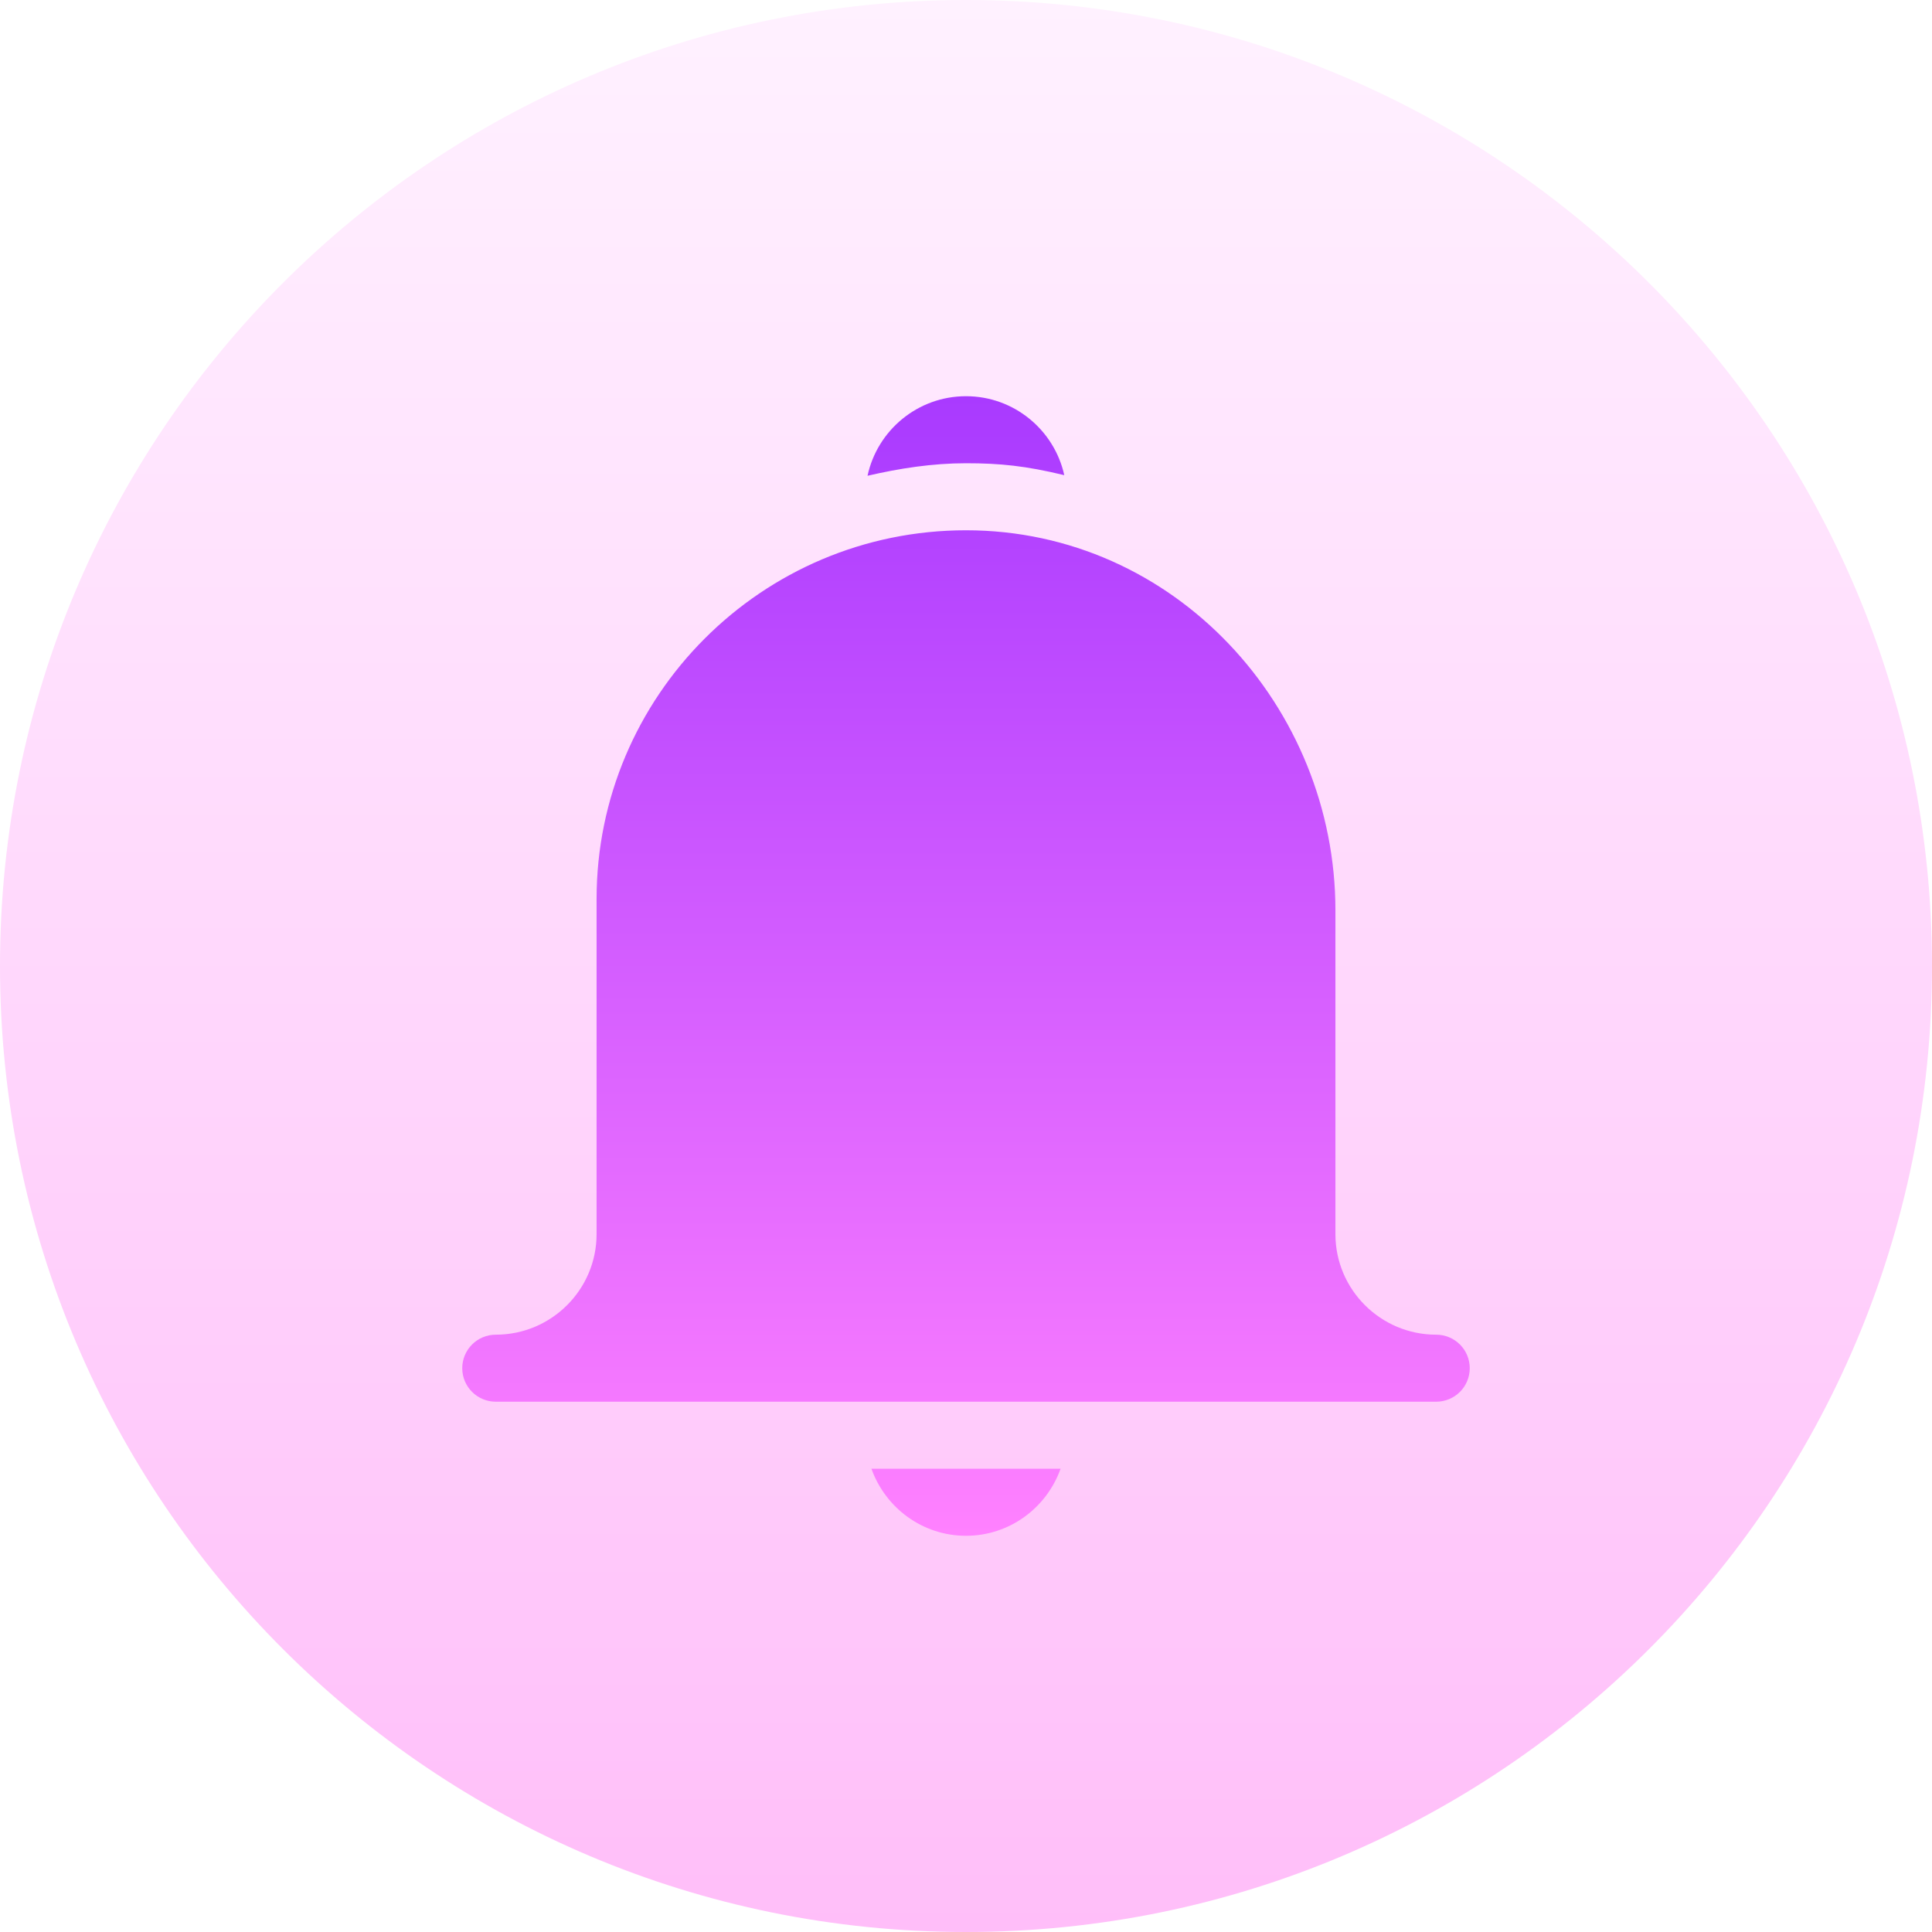
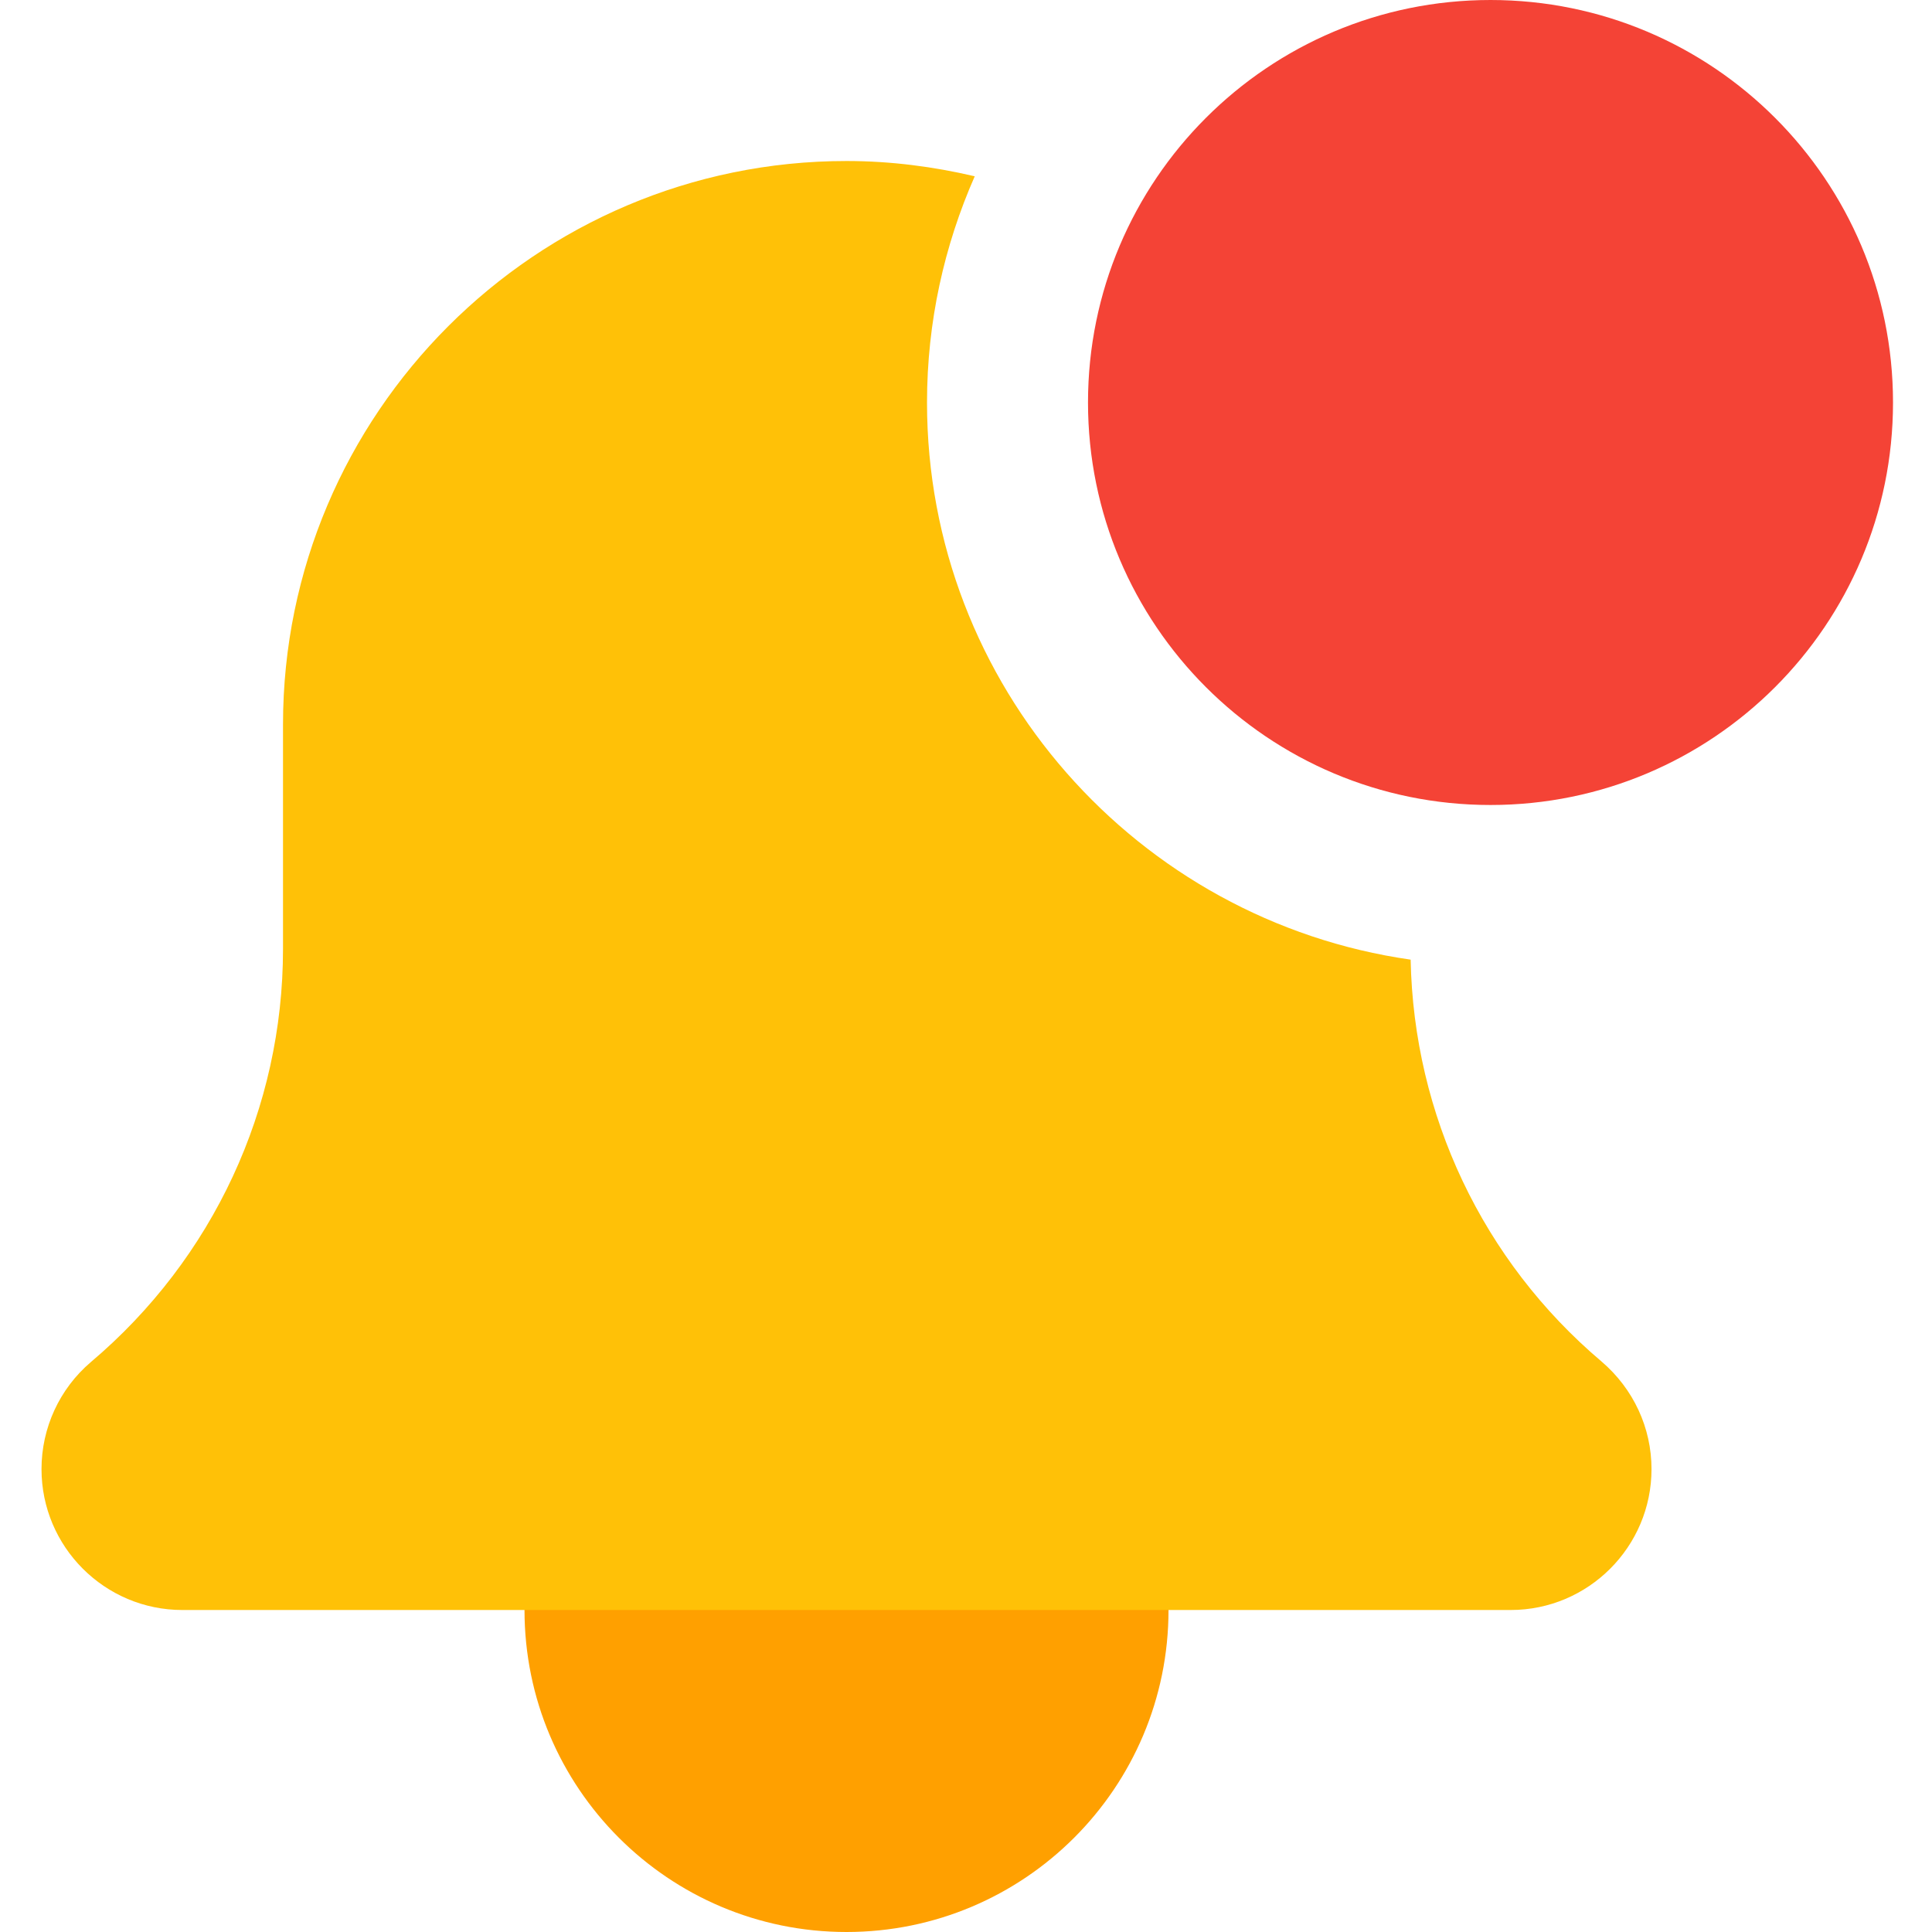
- <svg xmlns="http://www.w3.org/2000/svg" id="Capa_1" enable-background="new 0 0 512 512" height="512" viewBox="0 0 512 512" width="512">
-   <linearGradient id="SVGID_1_" gradientUnits="userSpaceOnUse" x1="256" x2="256" y1="512" y2="0">
-     <stop offset="0" stop-color="#ffbef9" />
-     <stop offset="1" stop-color="#fff1ff" />
-   </linearGradient>
-   <linearGradient id="SVGID_2_" gradientUnits="userSpaceOnUse" x1="256" x2="256" y1="407" y2="105">
-     <stop offset="0" stop-color="#ff81ff" />
-     <stop offset="1" stop-color="#a93aff" />
-   </linearGradient>
-   <g>
-     <circle cx="256" cy="256" fill="url(#SVGID_1_)" r="256" />
-   </g>
-   <g>
-     <g>
-       <path d="m380.6 353.706c-14.723 0-26.7-11.953-26.7-26.647v-85.805c0-53.838-42.553-100.725-97.9-100.725-54.235 0-97.9 44.06-97.9 97.706v88.823c0 14.694-11.977 26.647-26.7 26.647-4.919 0-8.9 3.973-8.9 8.882s3.981 8.882 8.9 8.882h249.2c4.919 0 8.9-3.973 8.9-8.882s-3.981-8.881-8.9-8.881zm-124.6 53.294c11.588 0 21.374-7.448 25.062-17.765h-50.123c3.687 10.317 13.473 17.765 25.061 17.765zm26.044-281.077c-2.636-11.944-13.294-20.923-26.044-20.923-12.809 0-23.519 9.055-26.094 21.083 8.513-1.97 17.192-3.318 26.094-3.318 9.04 0 15.813.689 26.044 3.158z" fill="url(#SVGID_2_)" />
-     </g>
-   </g>
+ <svg xmlns="http://www.w3.org/2000/svg" height="512pt" viewBox="-11 0 512 512" width="512pt">
+   <path d="m298.668 426.668c0 47.129-38.207 85.332-85.336 85.332-47.129 0-85.332-38.203-85.332-85.332 0-47.129 38.203-85.336 85.332-85.336 47.129 0 85.336 38.207 85.336 85.336zm0 0" fill="#ffa000" />
+   <path d="m362.836 254.316c-72.32-10.328-128.168-72.516-128.168-147.648 0-21.336 4.562-41.578 12.648-59.949-10.922-2.559-22.27-4.051-33.984-4.051-82.344 0-149.332 66.984-149.332 149.332v59.477c0 42.219-18.496 82.07-50.945 109.504-8.297 7.082-13.055 17.43-13.055 28.352 0 20.59 16.746 37.336 37.332 37.336h352c20.59 0 37.336-16.746 37.336-37.336 0-10.922-4.758-21.27-13.27-28.543-31.488-26.645-49.75-65.324-50.562-106.473zm0 0" fill="#ffc107" />
+   <path d="m490.668 106.668c0 58.91-47.758 106.664-106.668 106.664s-106.668-47.754-106.668-106.664c0-58.91 47.758-106.668 106.668-106.668s106.668 47.758 106.668 106.668zm0 0" fill="#f44336" />
</svg>
